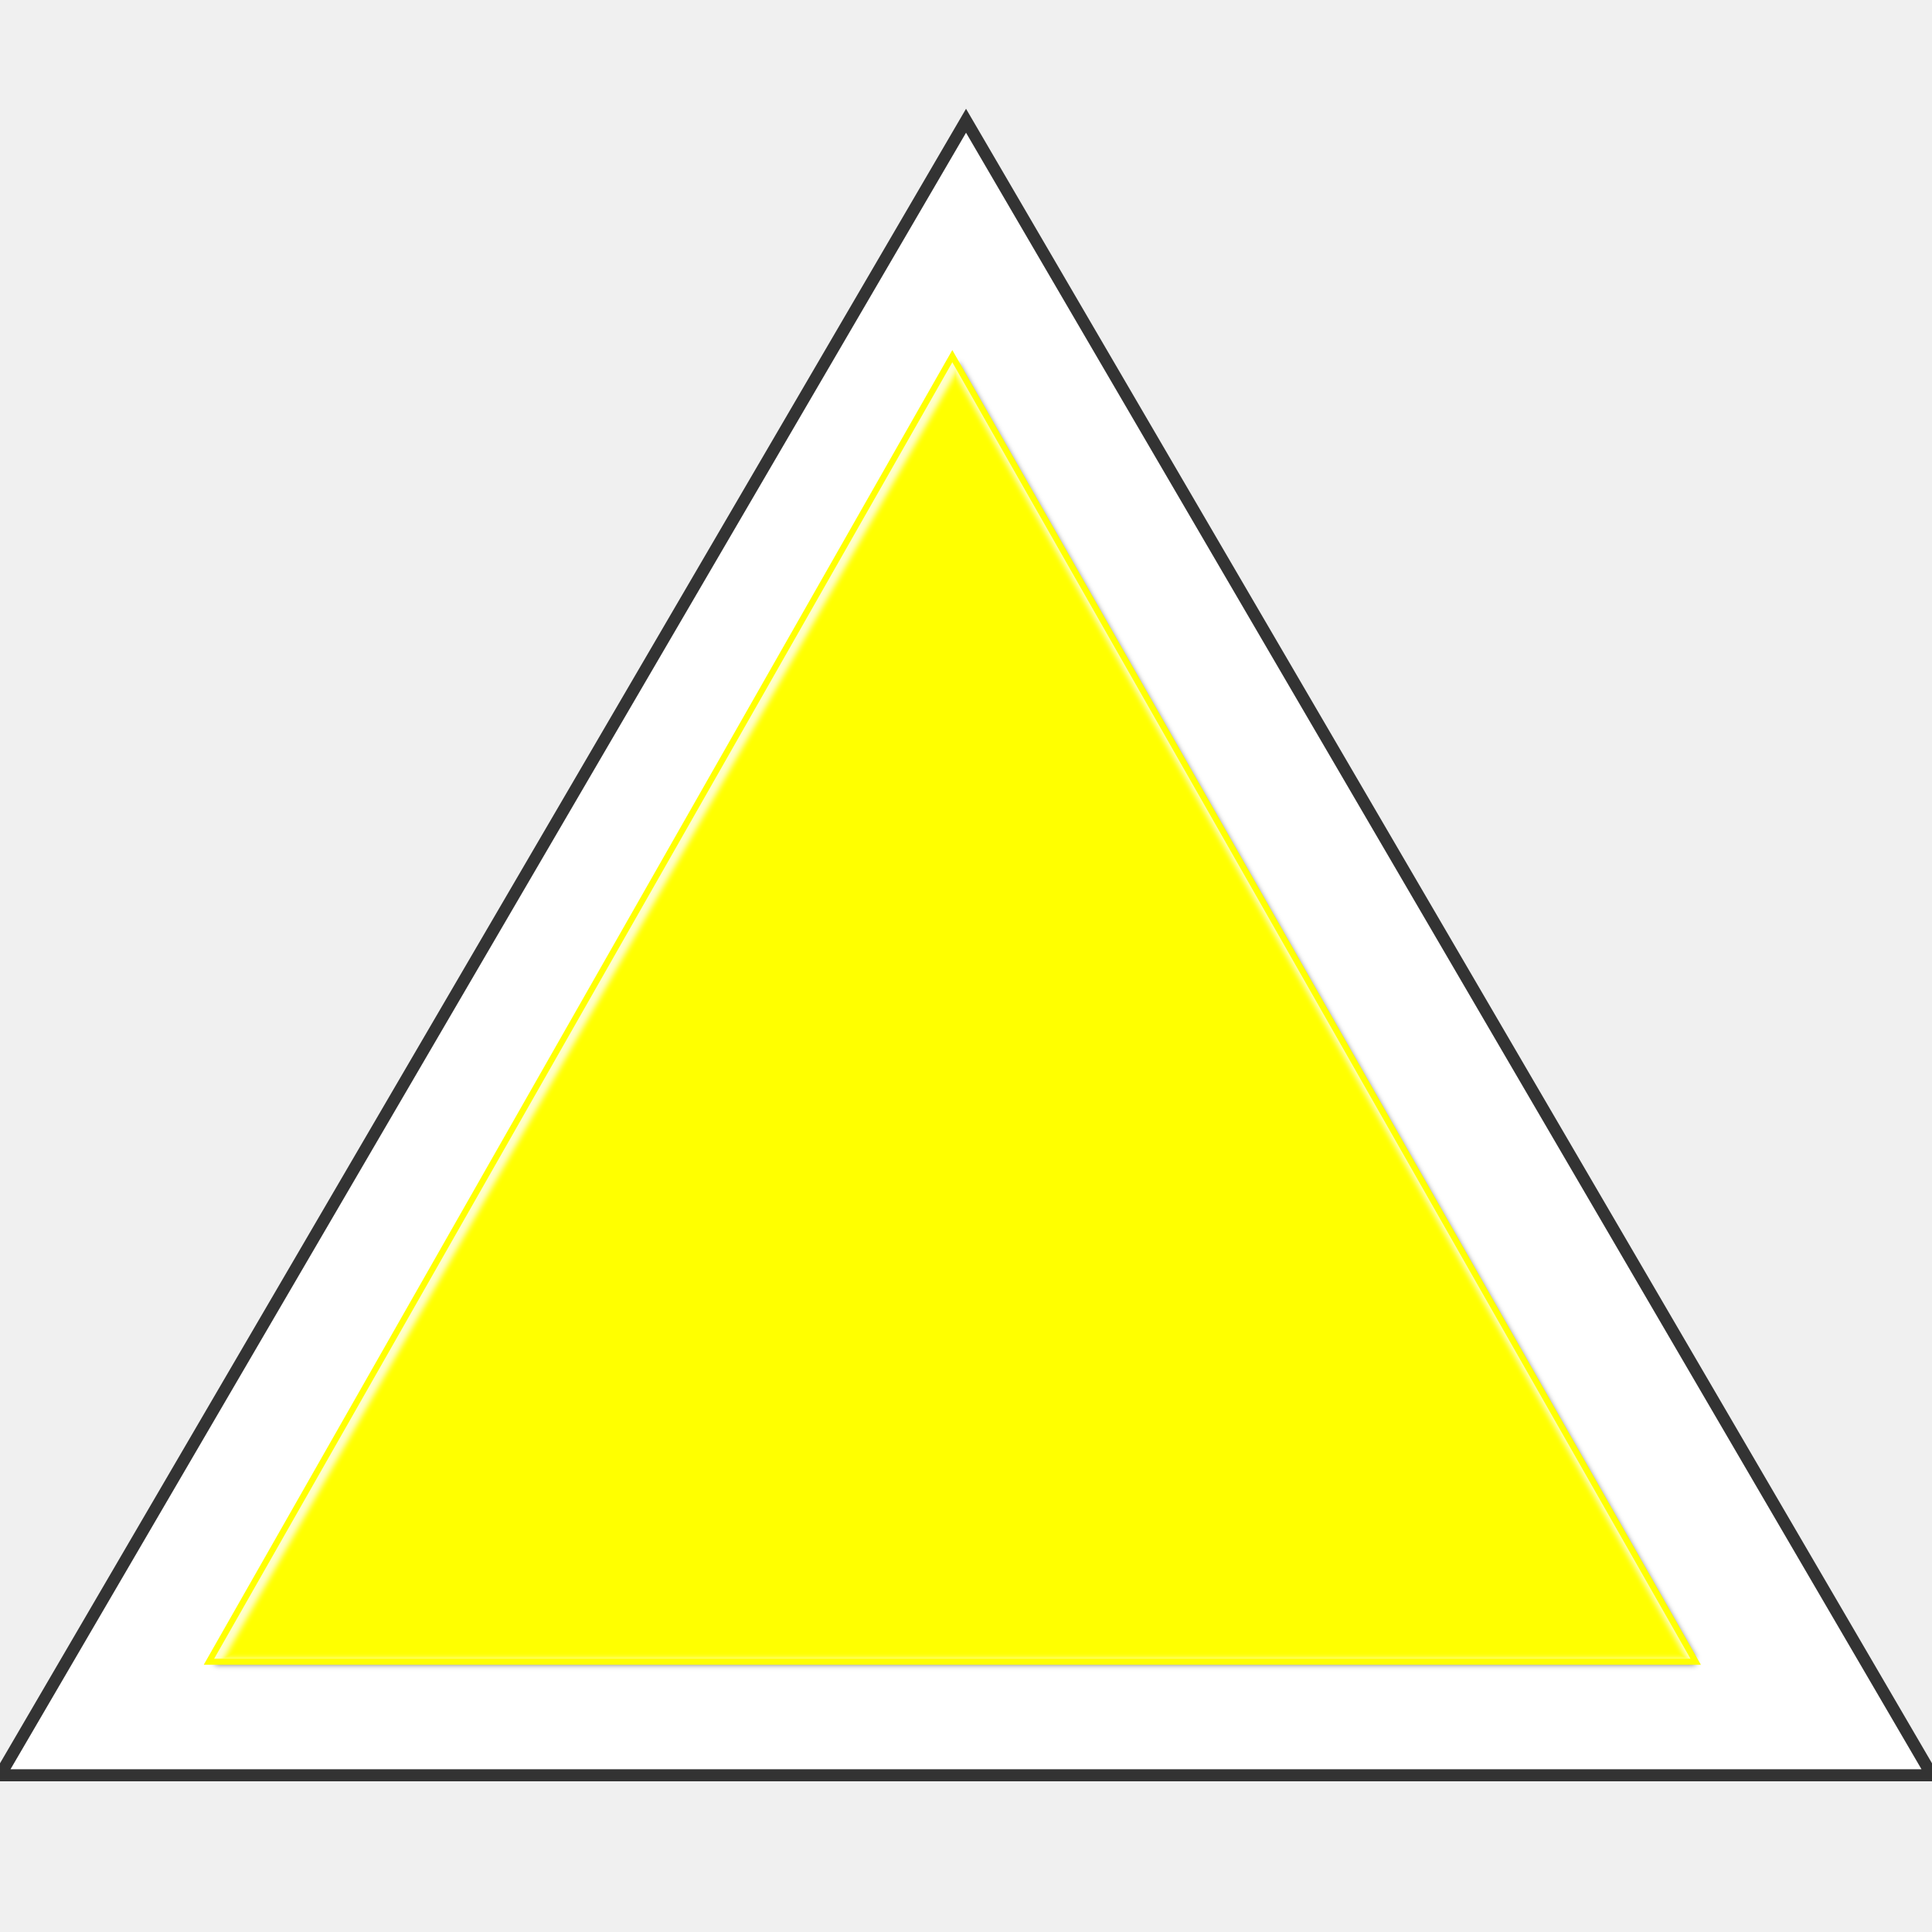
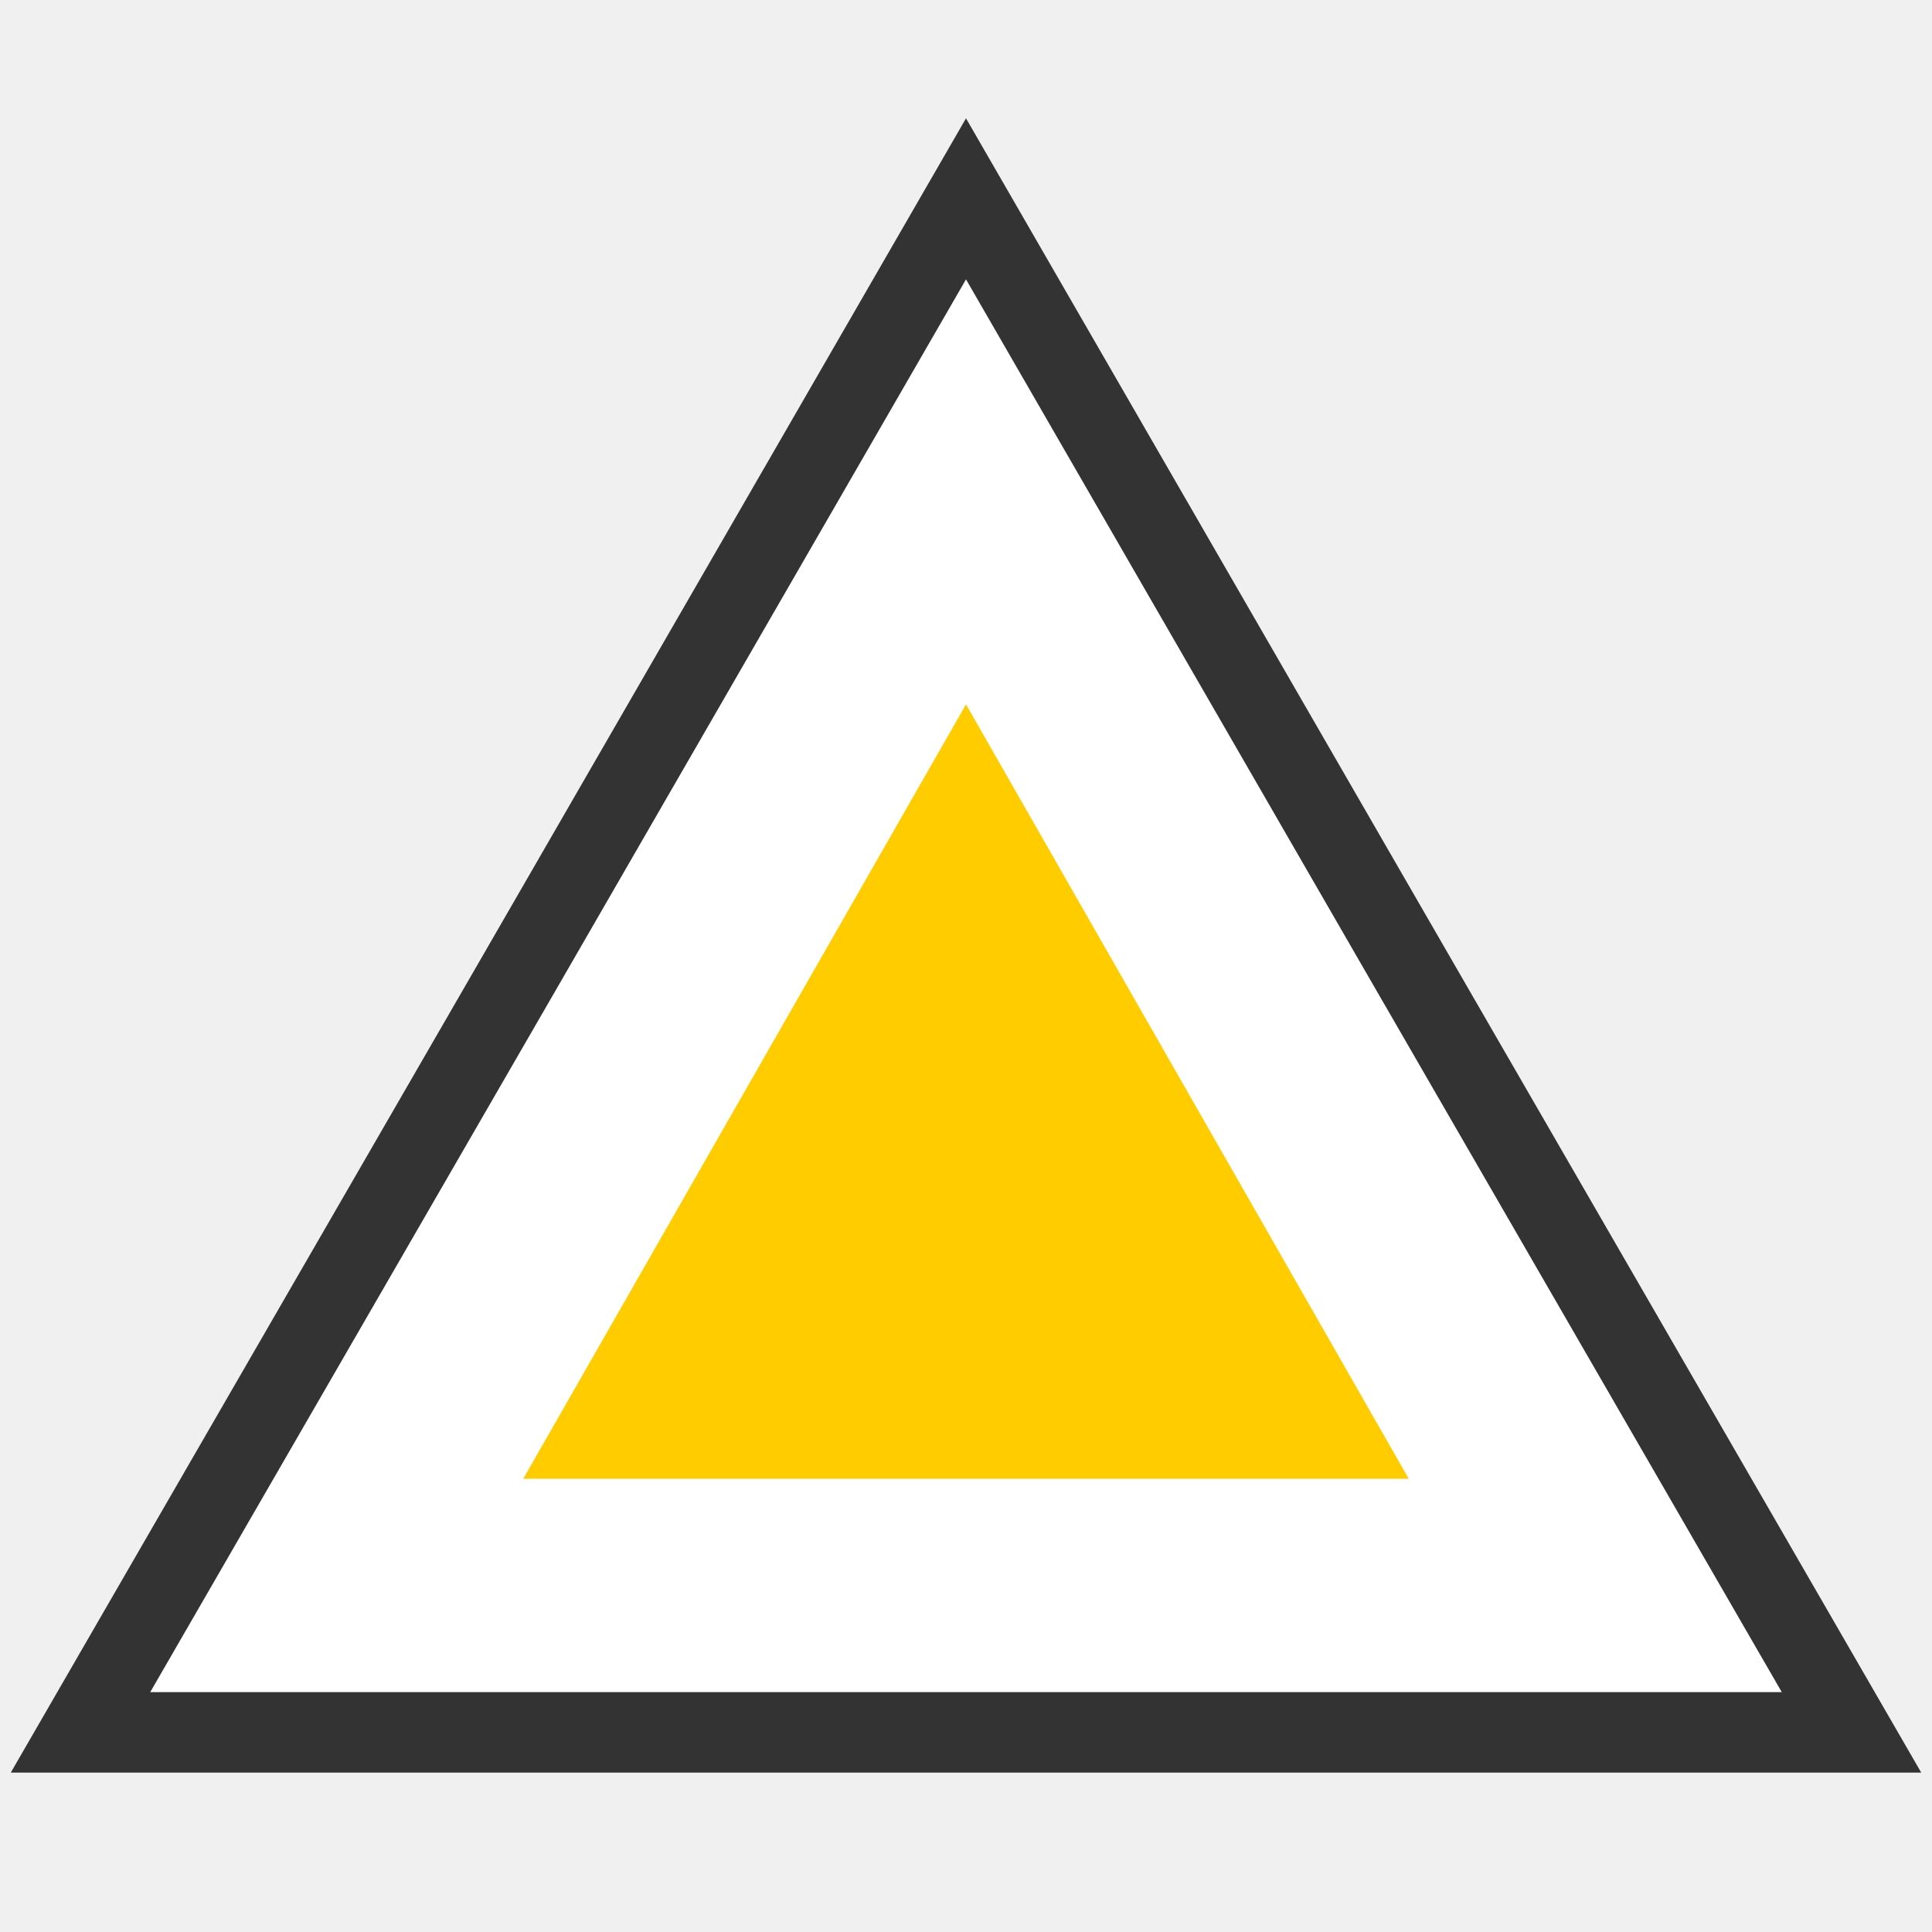
- <svg xmlns="http://www.w3.org/2000/svg" xmlns:xlink="http://www.w3.org/1999/xlink" version="1.1" preserveAspectRatio="xMidYMid meet" viewBox="0 0 640 640" width="640" height="640">
+ <svg xmlns="http://www.w3.org/2000/svg" xmlns:xlink="http://www.w3.org/1999/xlink" version="1.1" preserveAspectRatio="xMidYMid meet" viewBox="0 0 24 24" width="24" height="24">
  <defs>
-     <path d="M160 314.04L0 588.08L320.01 588.08L640 588.08L480.02 314.04L320.01 40L160 314.04Z" id="eDFWUAR4Z" />
-     <path d="M193.2 334.74L70.93 549.48L315.47 549.48L560 549.48L437.75 334.74L315.47 120L193.2 334.74Z" id="b1TGqe2u3x" />
+     <path d="M17.5 12L23 21.52L12 21.52L1 21.52L6.5 12L12 2.47L17.5 12Z" id="h1DViVYUHP" />
+     <path d="M14.75 13.56L17.5 18.37L12 18.37L6.5 18.37L9.25 13.56L12 8.75L14.75 13.56Z" id="j2xlar8Wic" />
  </defs>
  <g>
    <g>
      <g>
-         <use xlink:href="#eDFWUAR4Z" opacity="1" fill="#ffffff" fill-opacity="1" />
+         <use xlink:href="#h1DViVYUHP" opacity="1" fill="#ffffff" fill-opacity="1" />
        <g>
-           <use xlink:href="#eDFWUAR4Z" opacity="1" fill-opacity="0" stroke="#333333" stroke-width="4" stroke-opacity="1" />
+           <use xlink:href="#h1DViVYUHP" opacity="1" fill-opacity="0" stroke="#333333" stroke-width="1" stroke-opacity="1" />
        </g>
      </g>
      <g>
+         <use xlink:href="#j2xlar8Wic" opacity="1" fill="#ffcc00" fill-opacity="1" />
        <g>
-           <filter id="shadow14651408" x="61.93" y="111" width="508.07" height="448.48" filterUnits="userSpaceOnUse" primitiveUnits="userSpaceOnUse">
-             <feFlood />
-             <feComposite in2="SourceAlpha" operator="in" />
-             <feGaussianBlur stdDeviation="1" />
-             <feOffset dx="1" dy="1" result="afterOffset" />
-             <feFlood flood-color="#000000" flood-opacity="0.5" />
-             <feComposite in2="afterOffset" operator="in" />
-             <feMorphology operator="dilate" radius="1" />
-             <feComposite in2="SourceAlpha" operator="out" />
-           </filter>
-           <path d="M193.2 334.74L70.93 549.48L315.47 549.48L560 549.48L437.75 334.74L315.47 120L193.2 334.74Z" id="buj3LMgPT" fill="white" fill-opacity="1" filter="url(#shadow14651408)" />
-         </g>
-         <use xlink:href="#b1TGqe2u3x" opacity="1" fill="#ffff00" fill-opacity="1" />
-         <g>
-           <use xlink:href="#b1TGqe2u3x" opacity="1" fill-opacity="0" stroke="#ffff00" stroke-width="4" stroke-opacity="1" />
-         </g>
-         <g>
-           <filter id="shadow8287723" x="61.93" y="111" width="508.07" height="448.48" filterUnits="userSpaceOnUse" primitiveUnits="userSpaceOnUse">
-             <feFlood />
-             <feComposite in2="SourceAlpha" operator="out" />
-             <feGaussianBlur stdDeviation="1" />
-             <feOffset dx="1" dy="1" result="afterOffset" />
-             <feFlood flood-color="#ffffff" flood-opacity="0.8" />
-             <feComposite in2="afterOffset" operator="in" />
-             <feMorphology operator="dilate" radius="1" />
-             <feComposite in2="SourceAlpha" operator="in" />
-           </filter>
-           <path d="M193.2 334.74L70.93 549.48L315.47 549.48L560 549.48L437.75 334.74L315.47 120L193.2 334.74Z" id="dzNEjiUVM" fill="white" fill-opacity="1" filter="url(#shadow8287723)" />
+           <use xlink:href="#j2xlar8Wic" opacity="1" fill-opacity="0" stroke="#333333" stroke-width="0" stroke-opacity="1" />
        </g>
      </g>
    </g>
  </g>
</svg>
